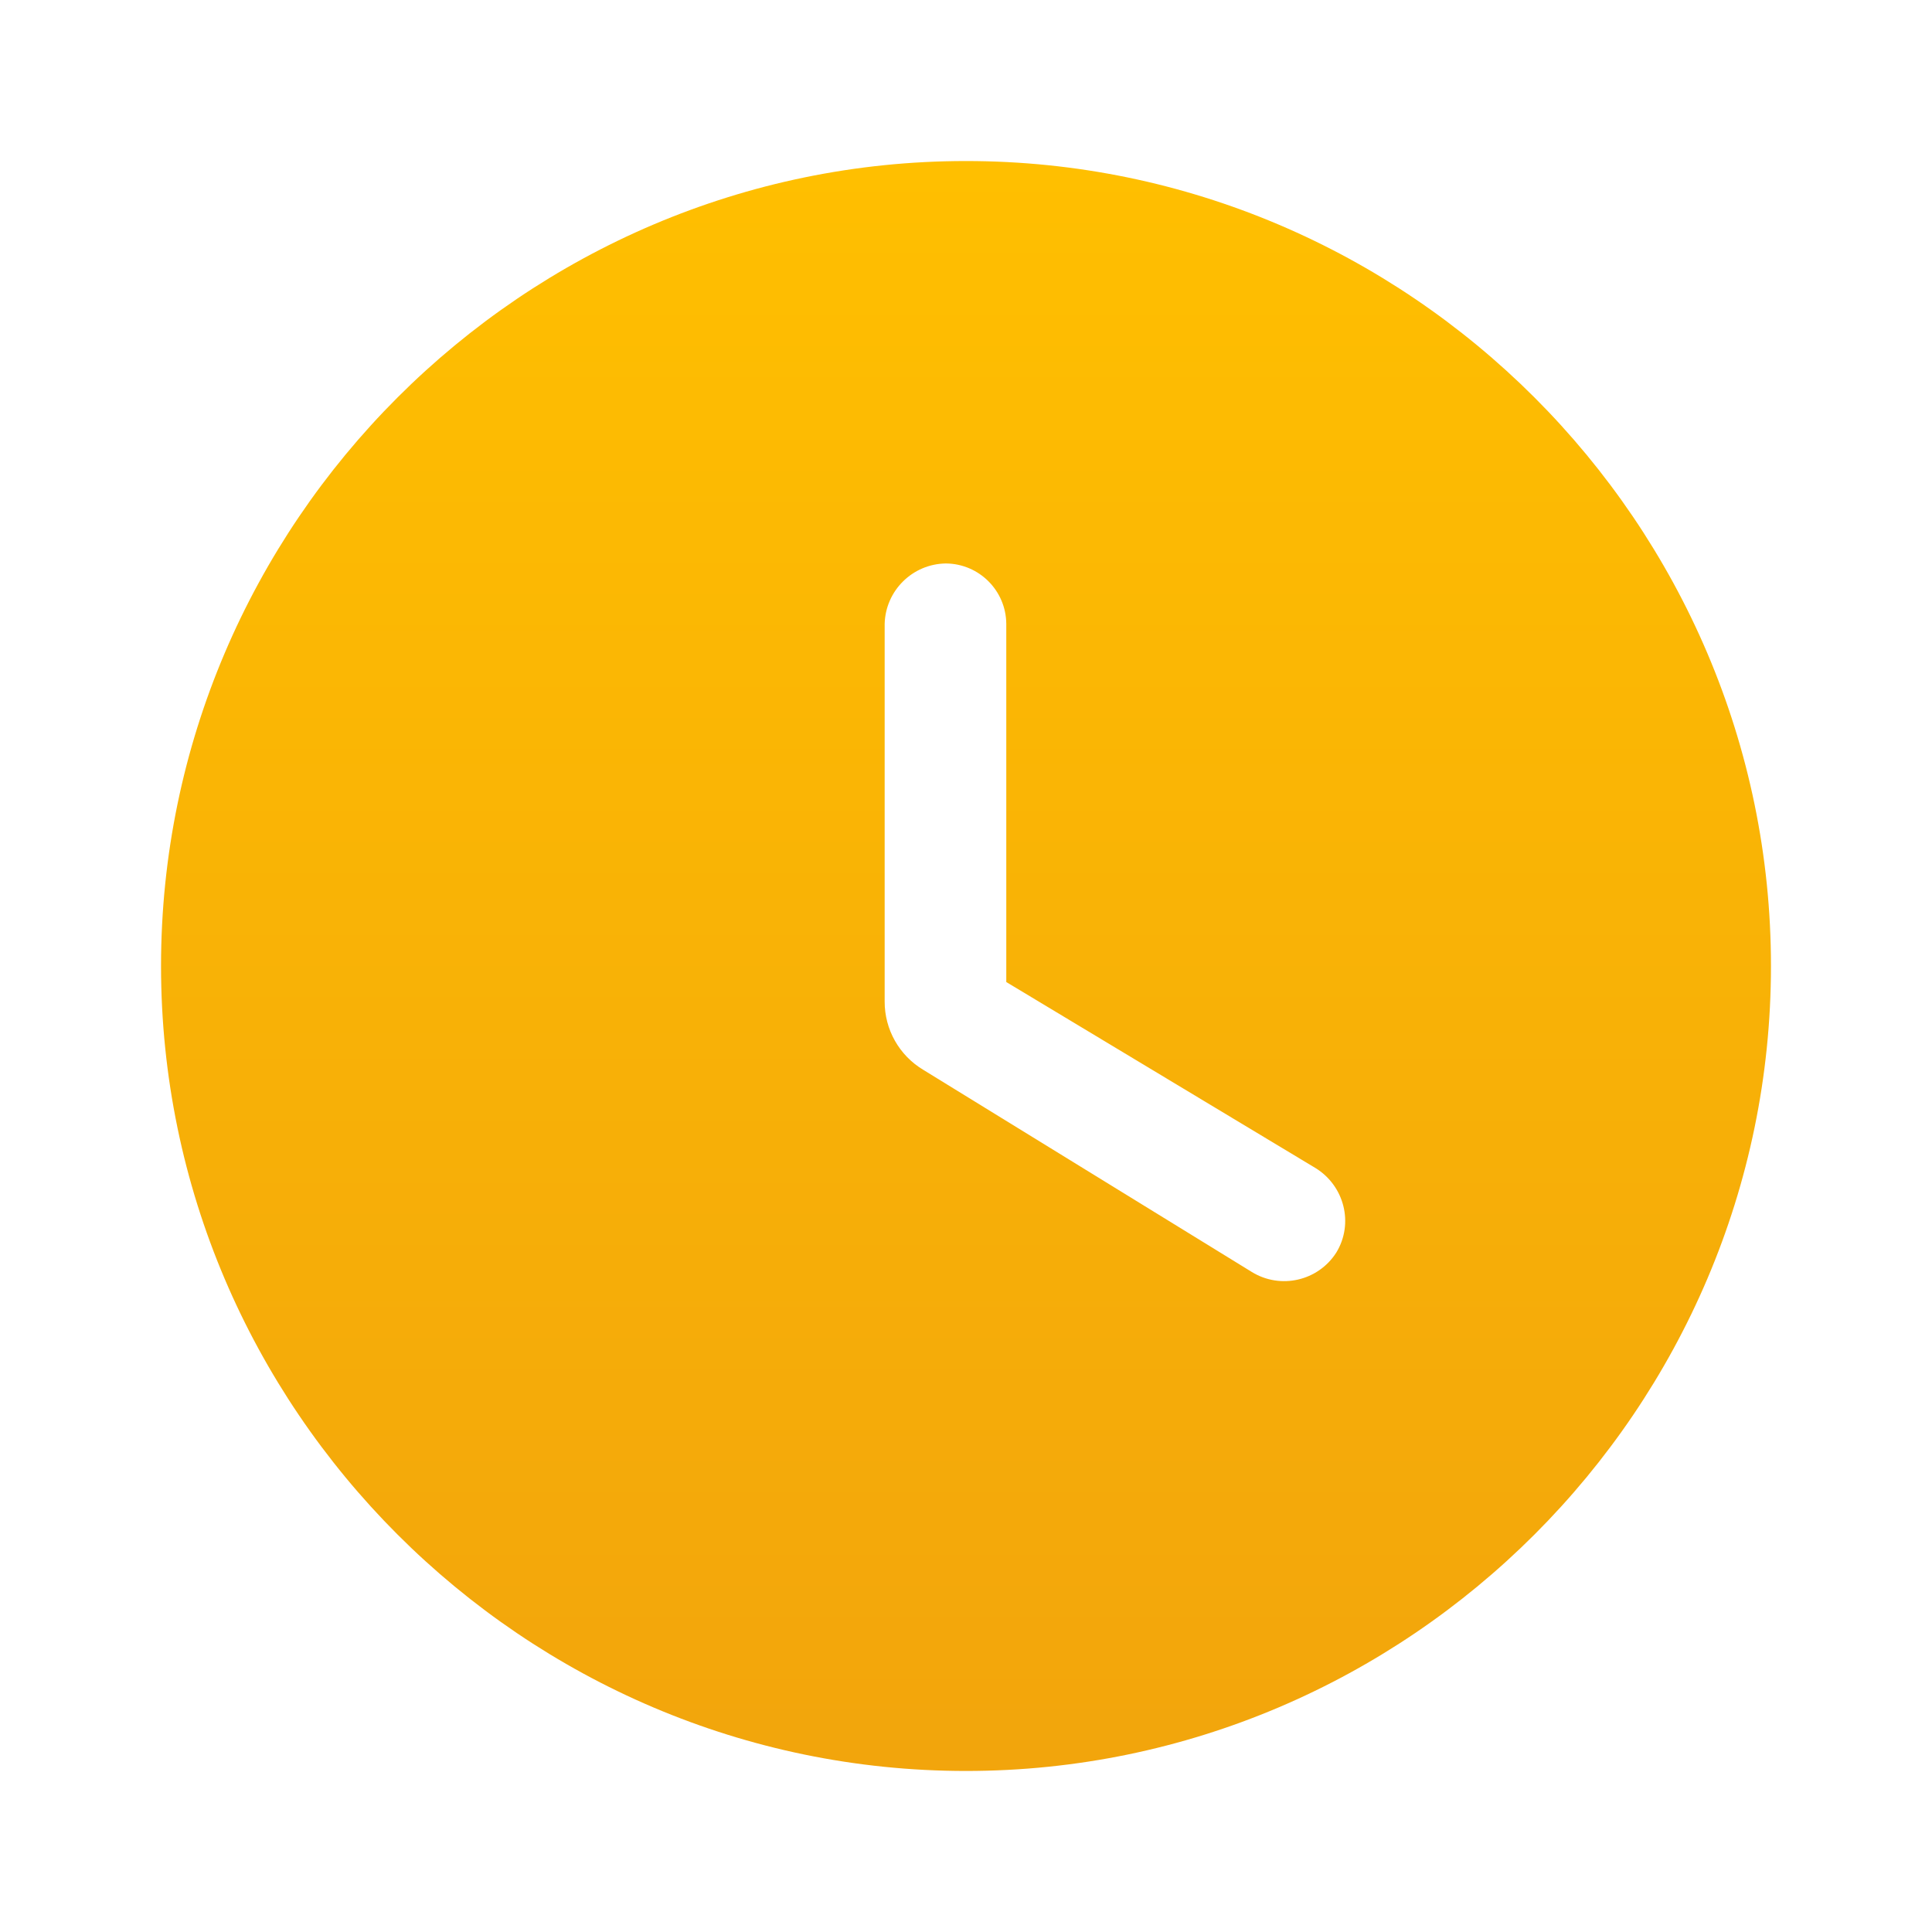
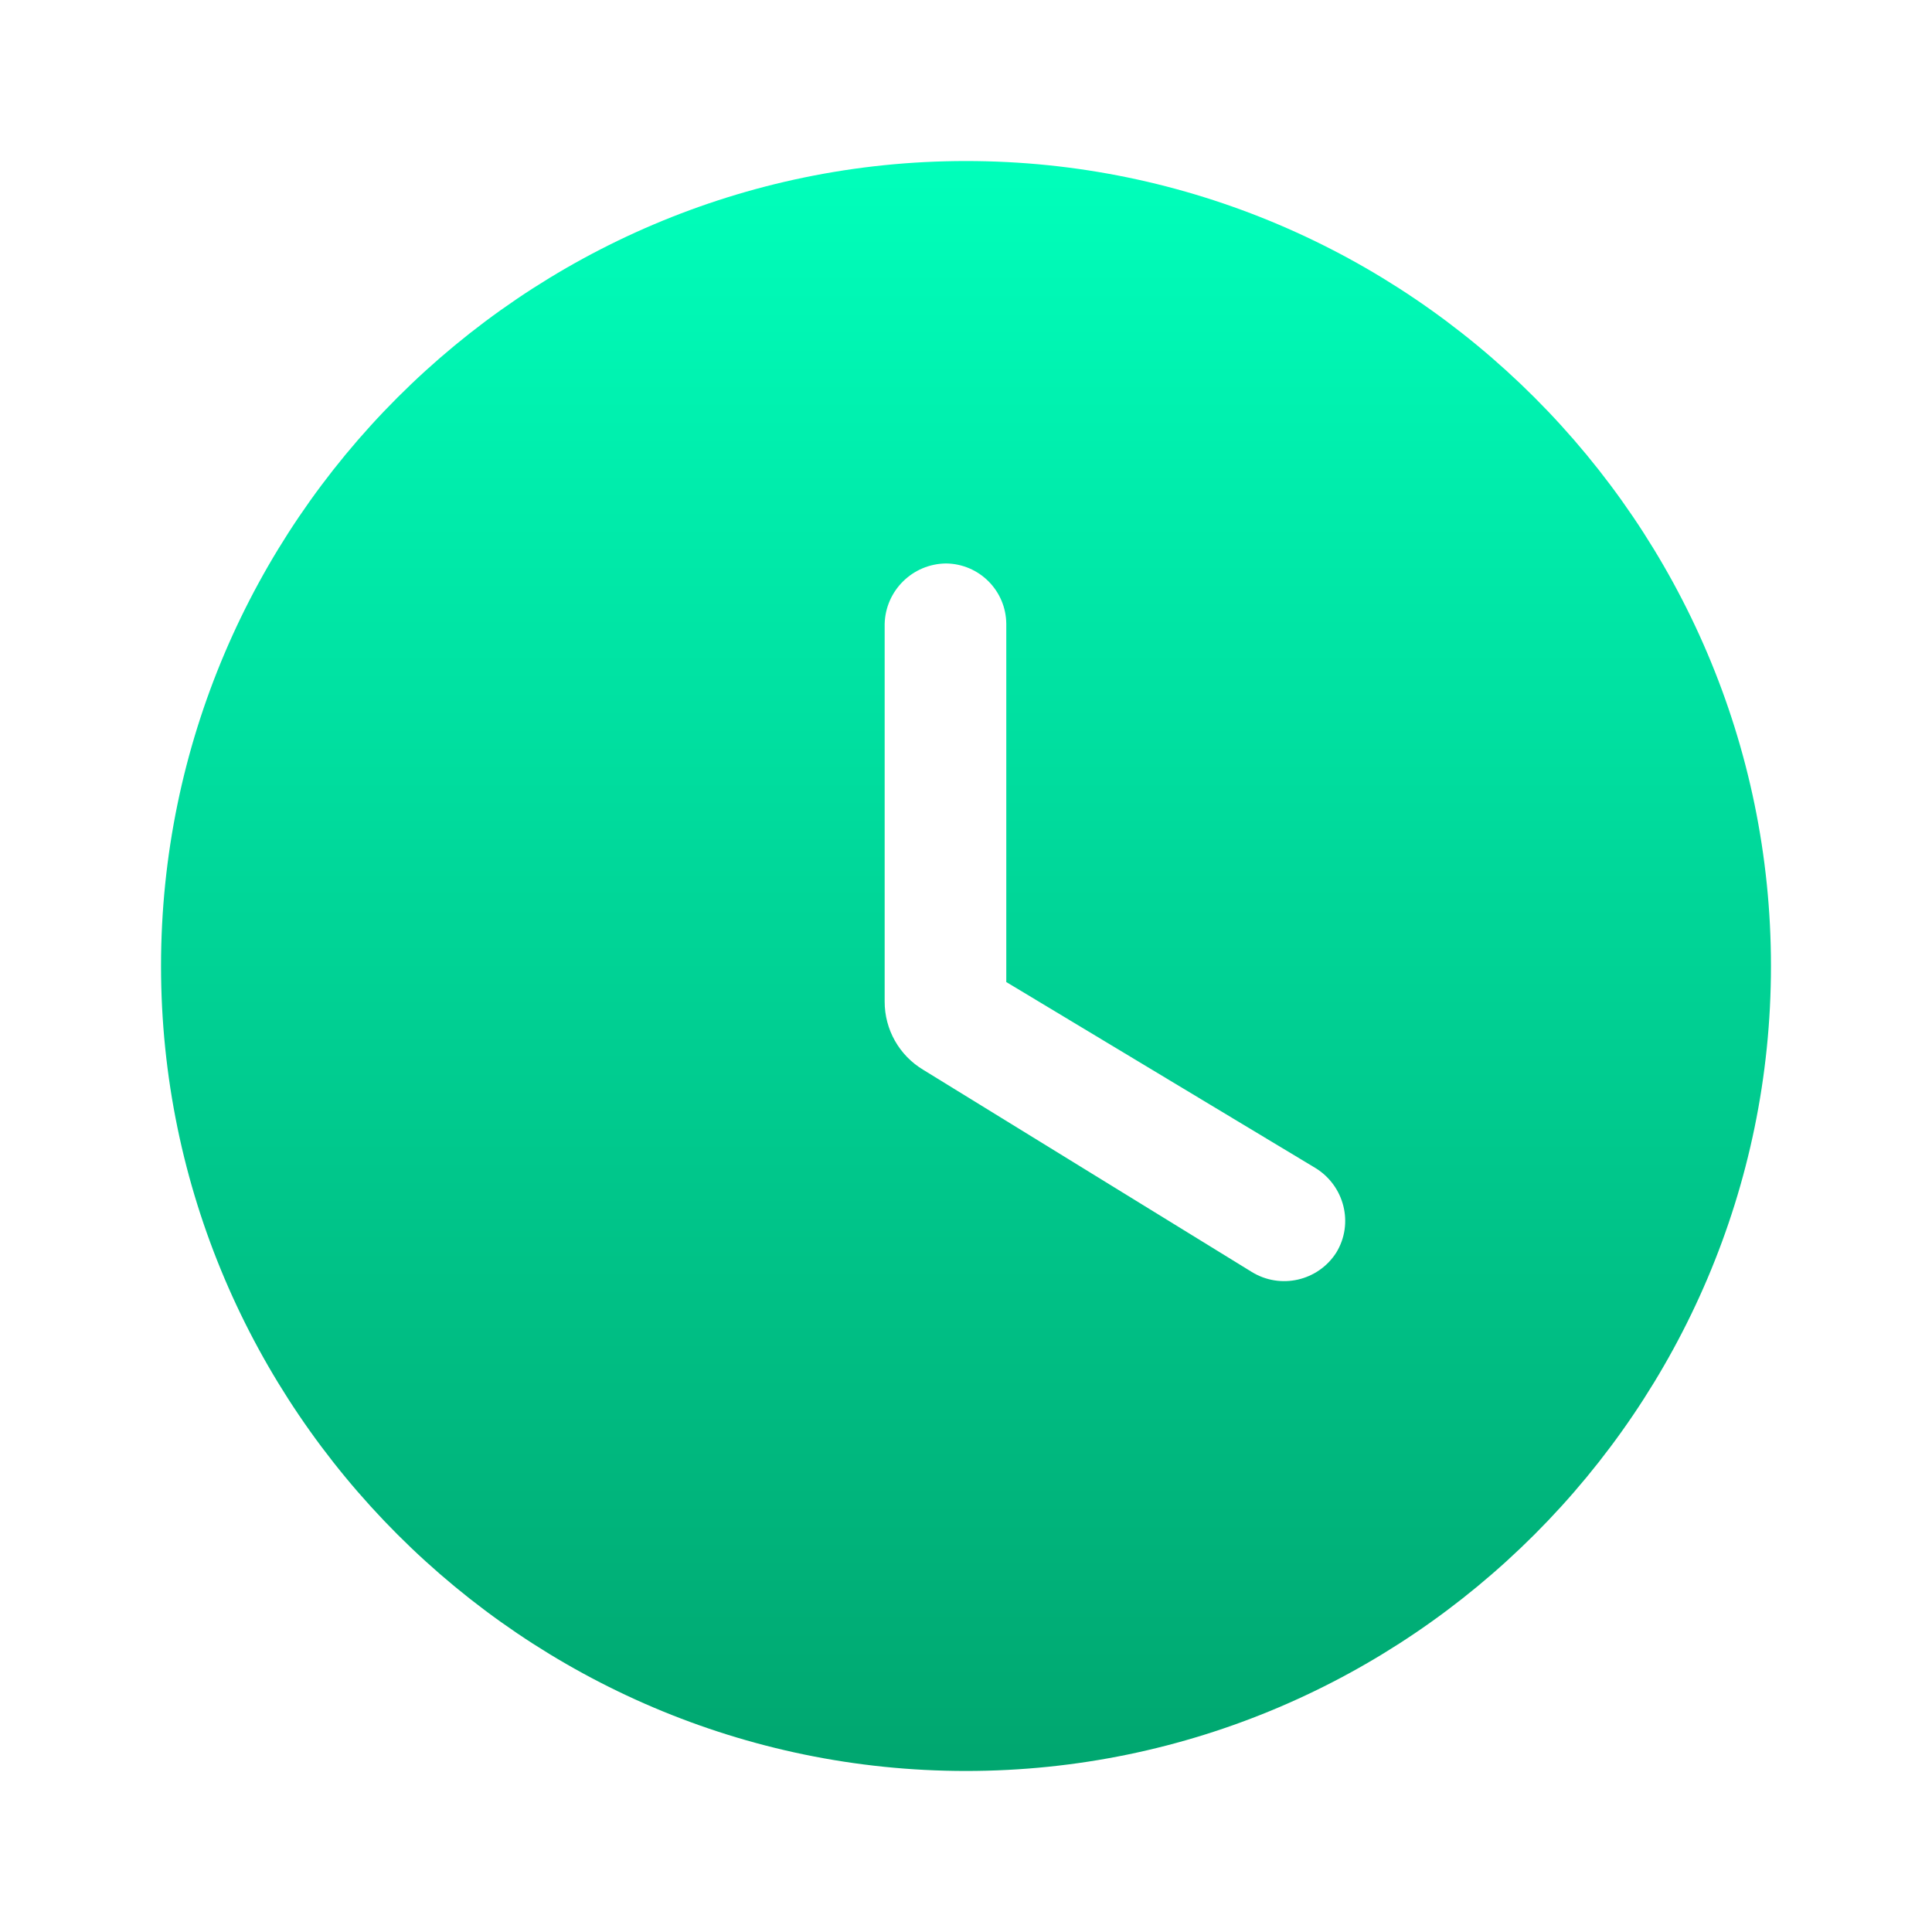
<svg xmlns="http://www.w3.org/2000/svg" width="20" height="20" fill="none">
  <path d="M10 1.667c-4.583 0-8.333 3.75-8.333 8.333s3.75 8.333 8.333 8.333 8.333-3.75 8.333-8.333S14.583 1.667 10 1.667Zm2.958 11.5-3.4-2.092a.821.821 0 0 1-.4-.708V6.458a.642.642 0 0 1 .634-.625.63.63 0 0 1 .625.625v3.708l3.2 1.925c.3.184.4.575.216.876a.64.64 0 0 1-.875.2Z" fill="url(#a)" />
  <defs>
    <linearGradient id="a" x1="10" y1="1.667" x2="10" y2="18.333" gradientUnits="userSpaceOnUse">
-       <stop stop-color="#FFBF00" />
-       <stop offset="1" stop-color="#F2A50C" />
+       <stop stop-color="#00ffbb" />
+       <stop offset="1" stop-color="#00a66f" />
    </linearGradient>
  </defs>
</svg>
